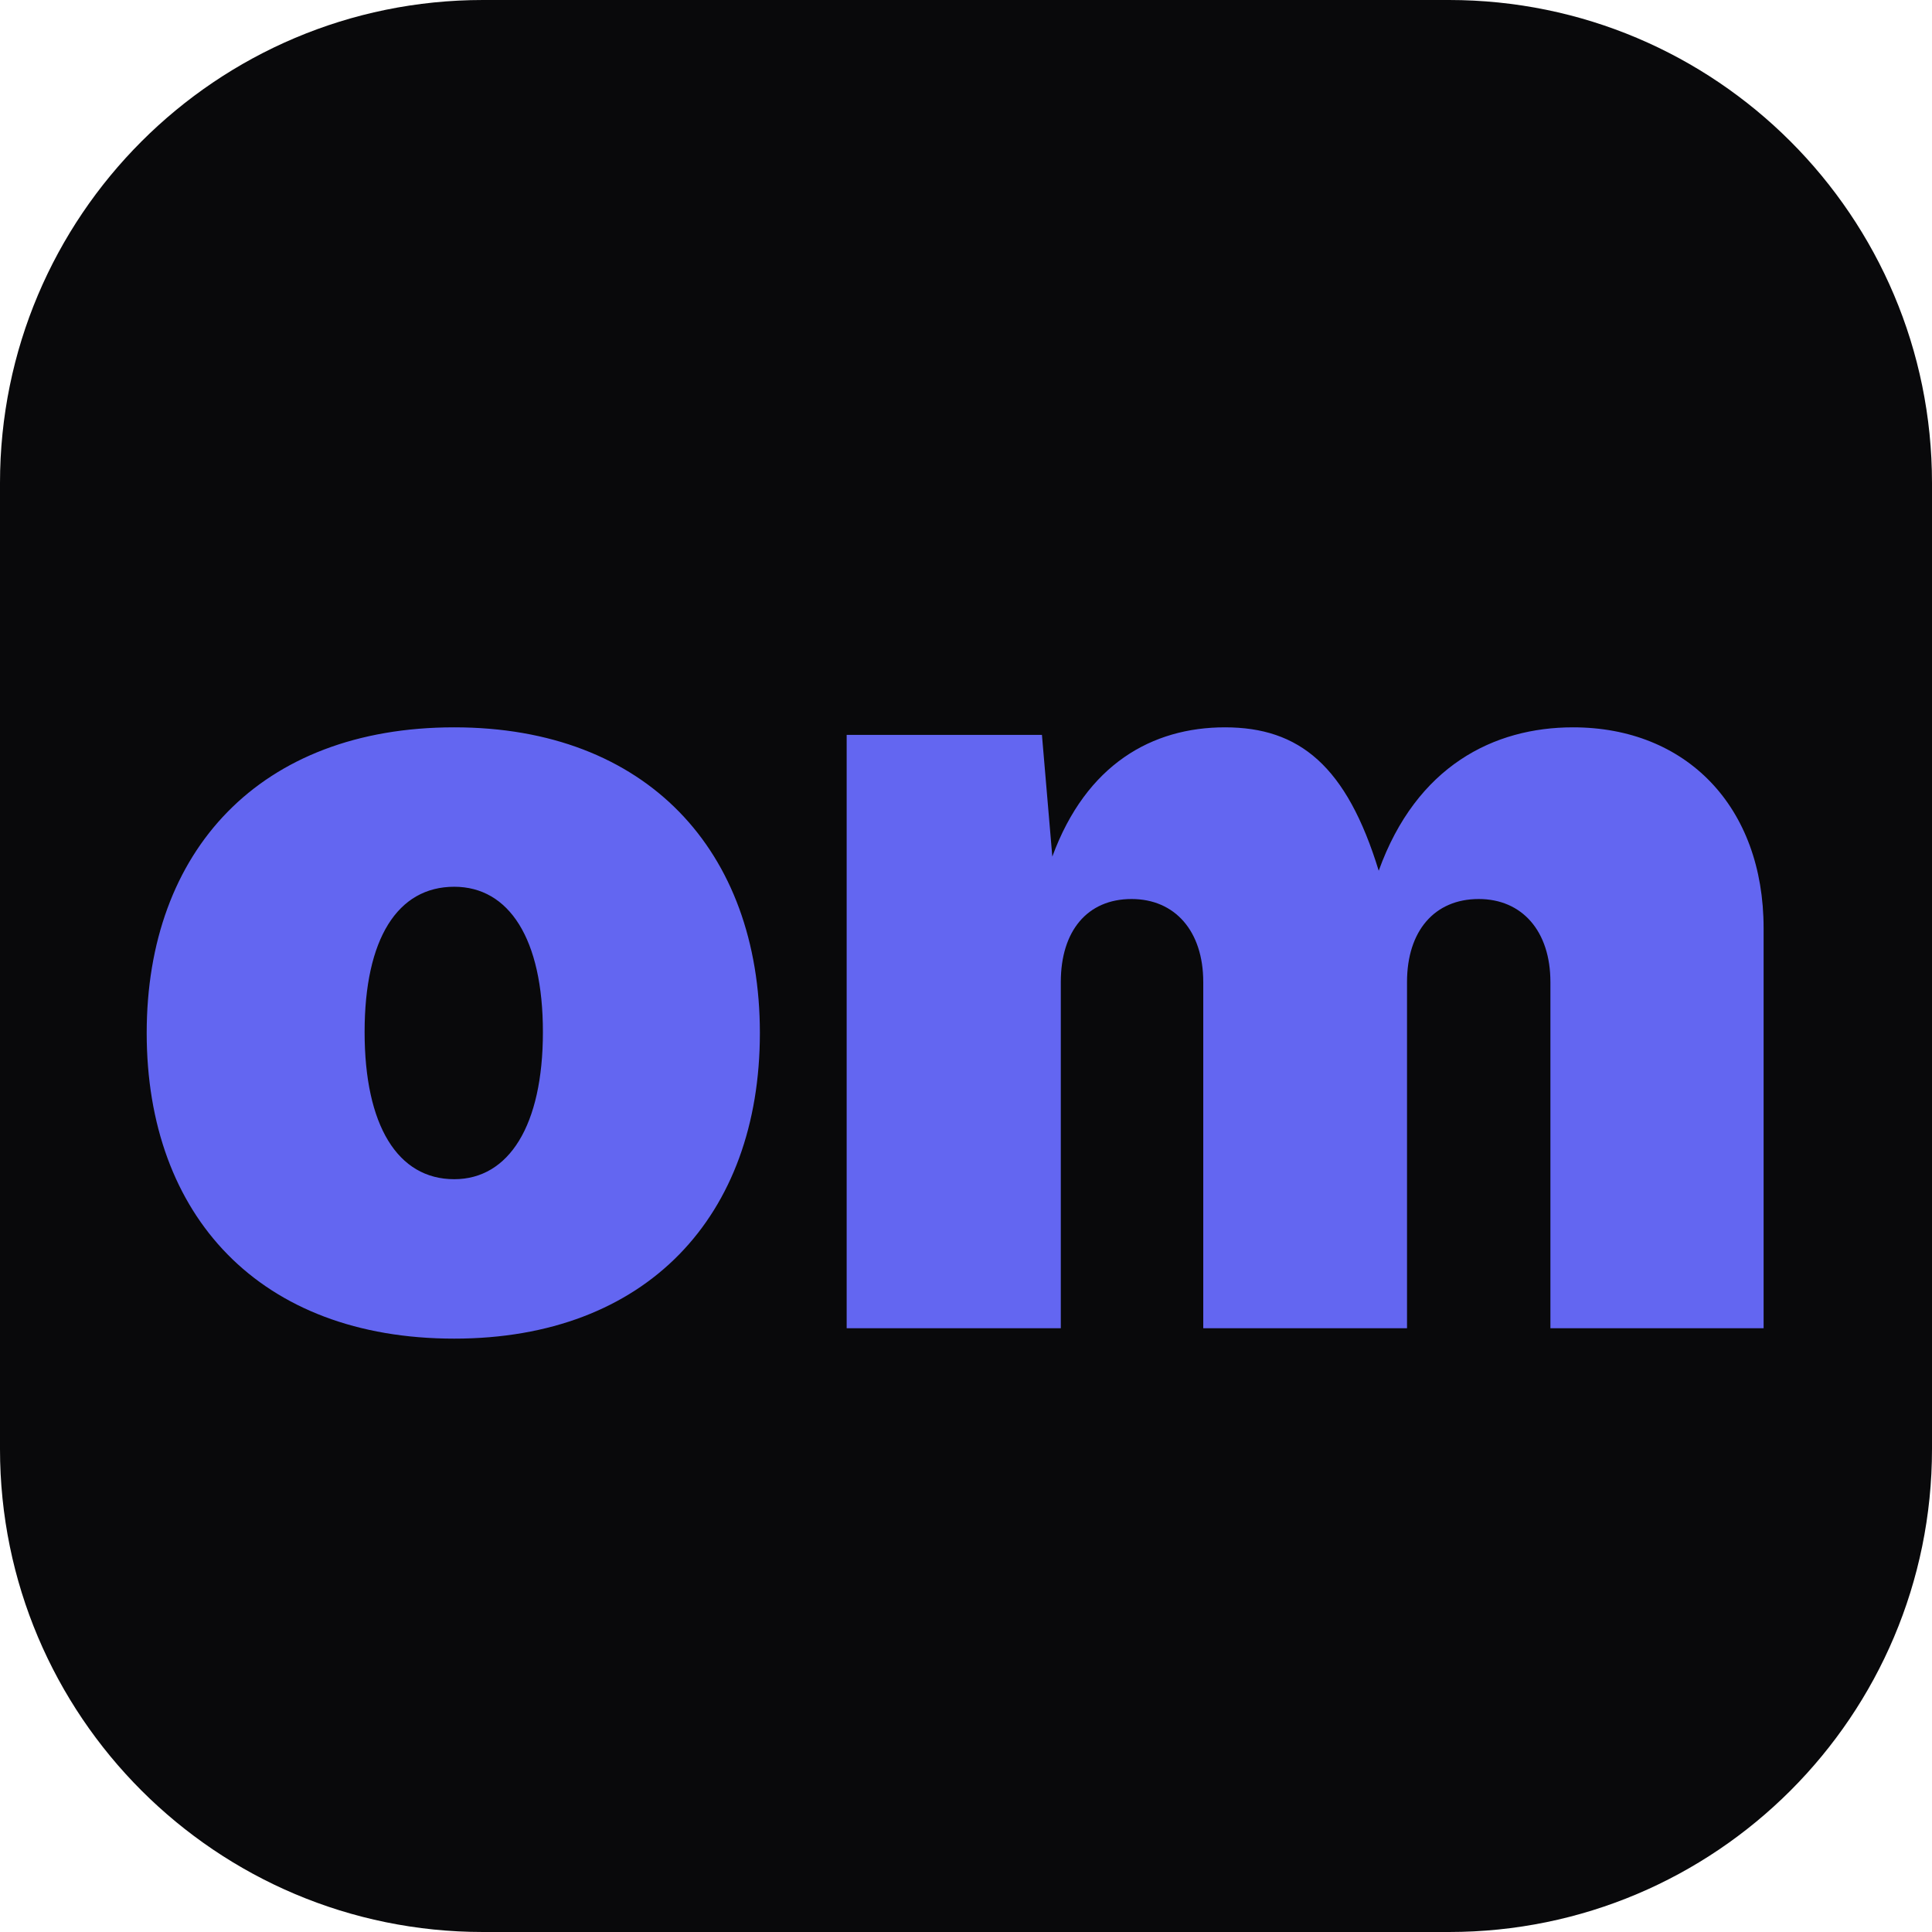
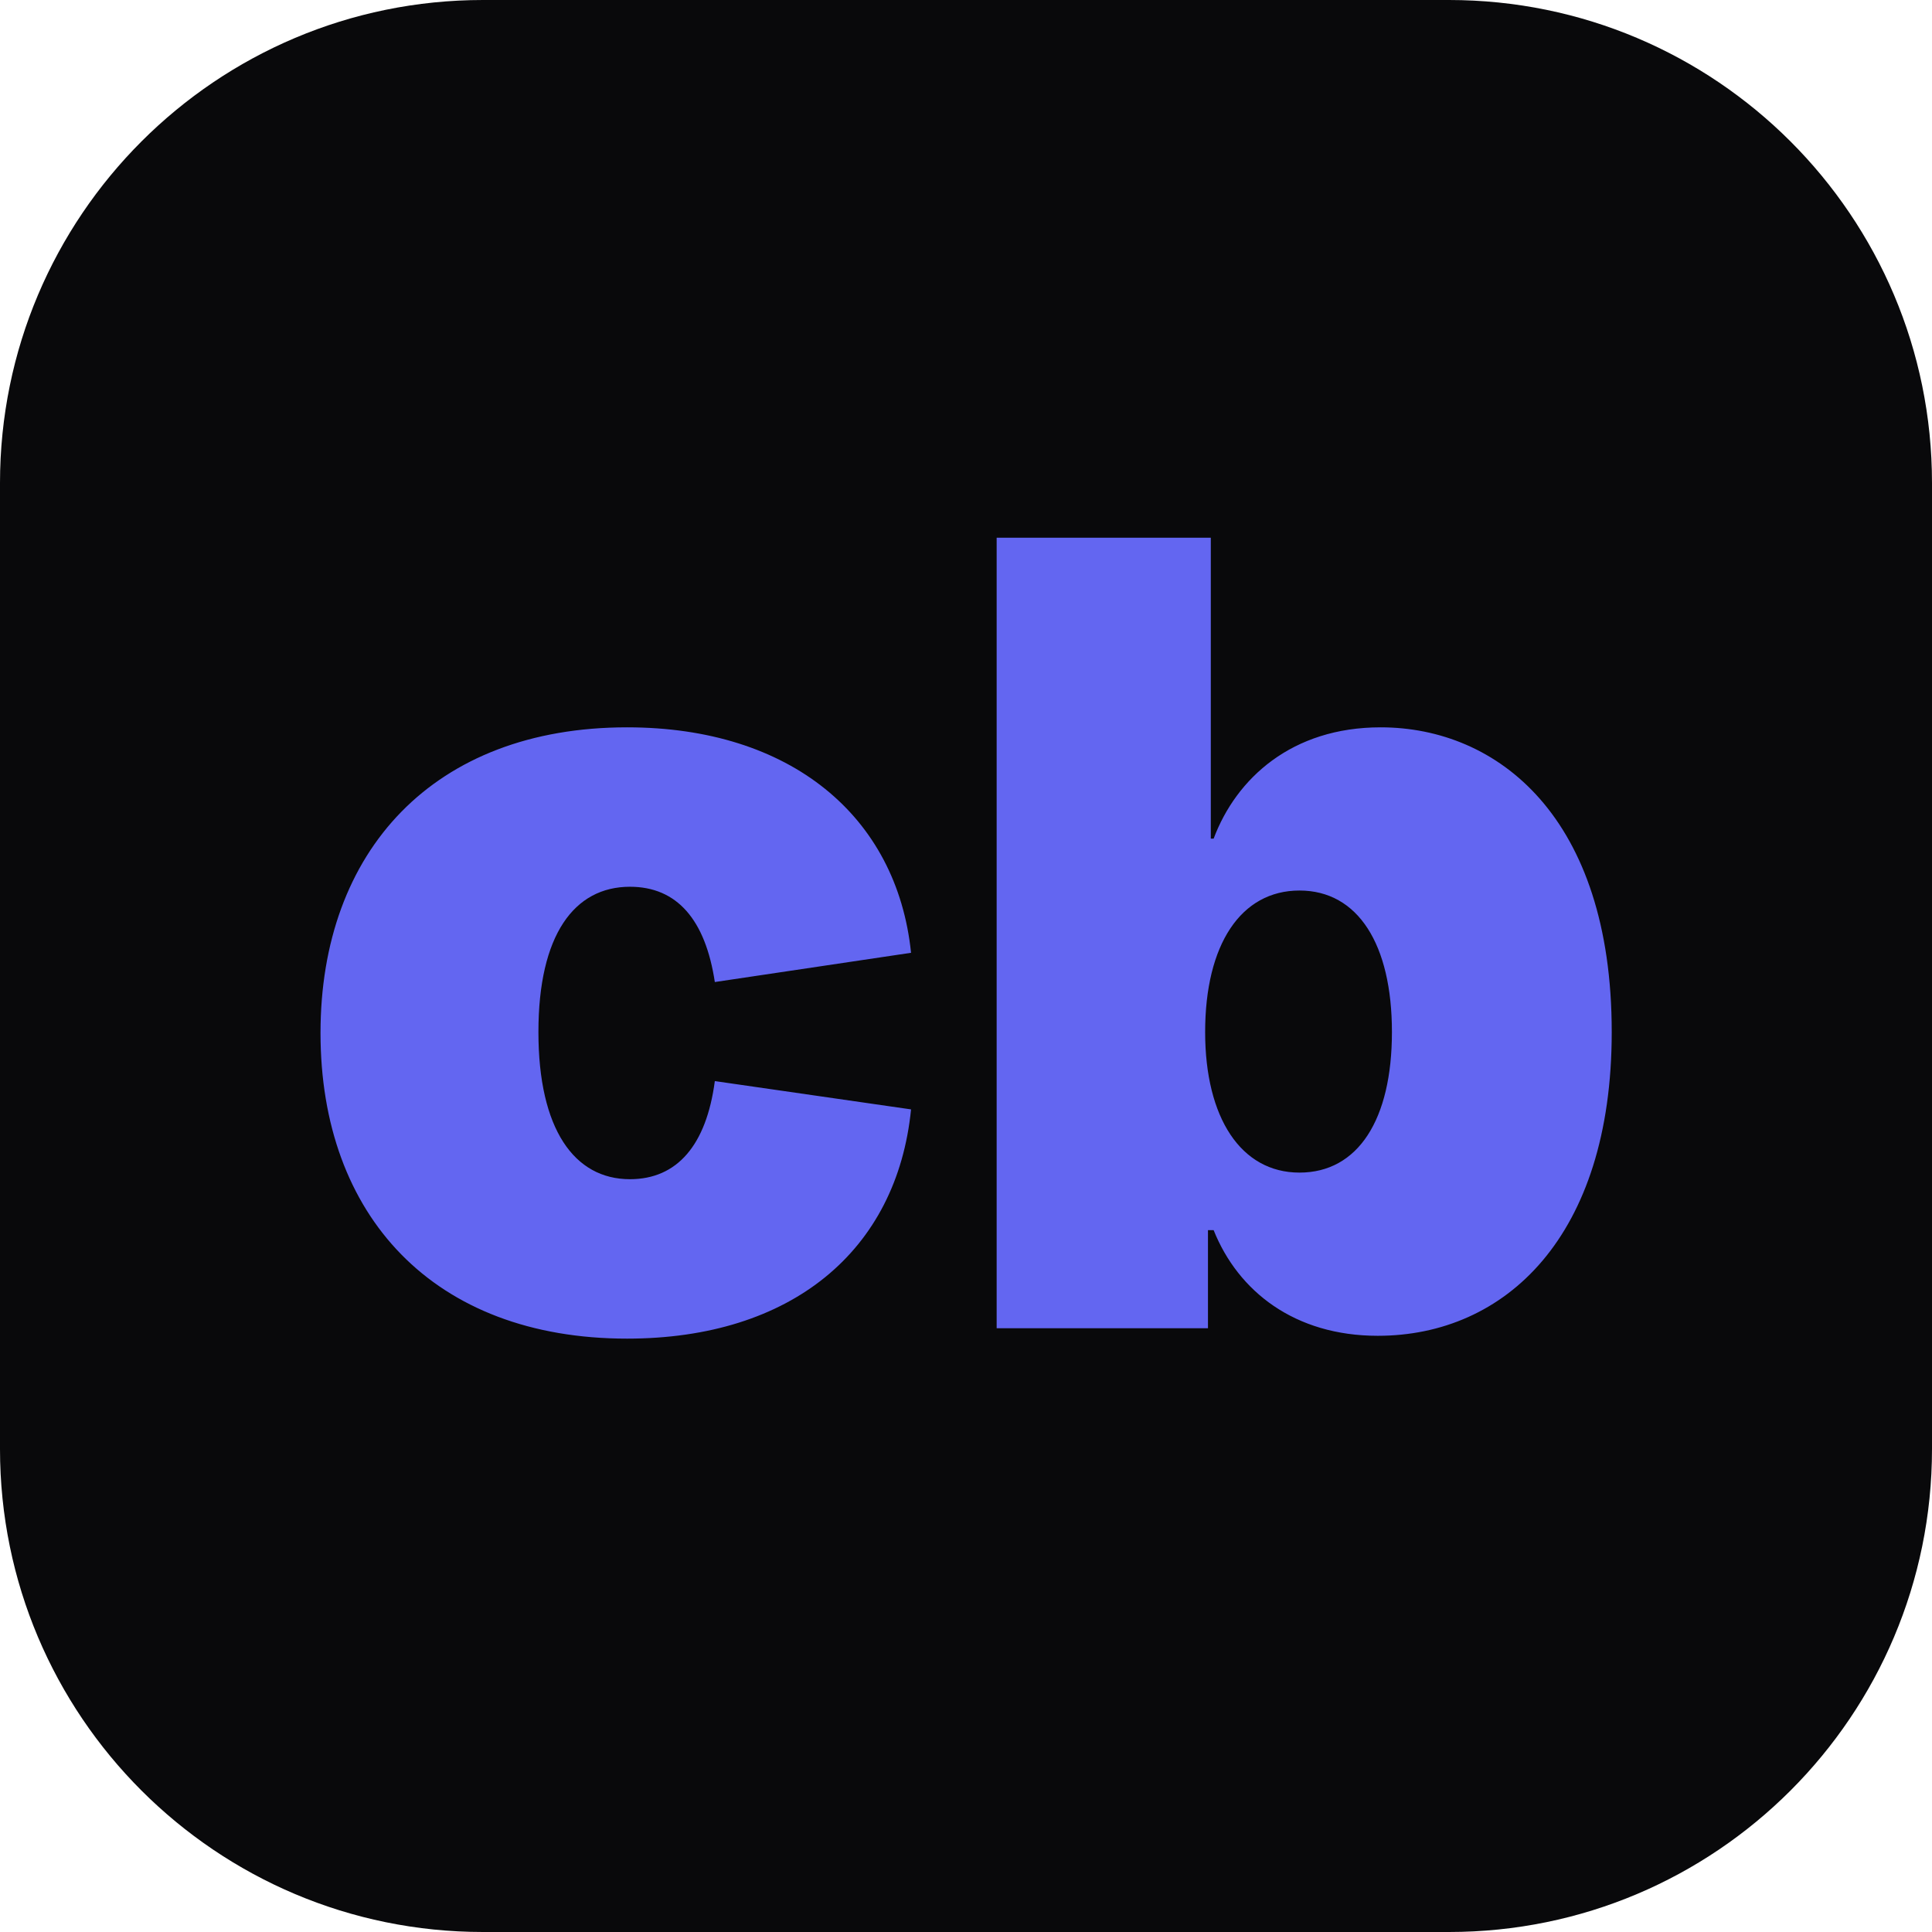
<svg xmlns="http://www.w3.org/2000/svg" viewBox="0 0 32 32">
  <rect width="32" height="32" rx="8" fill="#09090b" />
-   <text x="16" y="22" font-family="Inter, system-ui, sans-serif" font-size="18" font-weight="900" fill="#6366f1" text-anchor="middle">om</text>
+   <text x="16" y="22" font-family="Inter, system-ui, sans-serif" font-size="18" font-weight="900" fill="#6366f1" text-anchor="middle">cb</text>
</svg>
